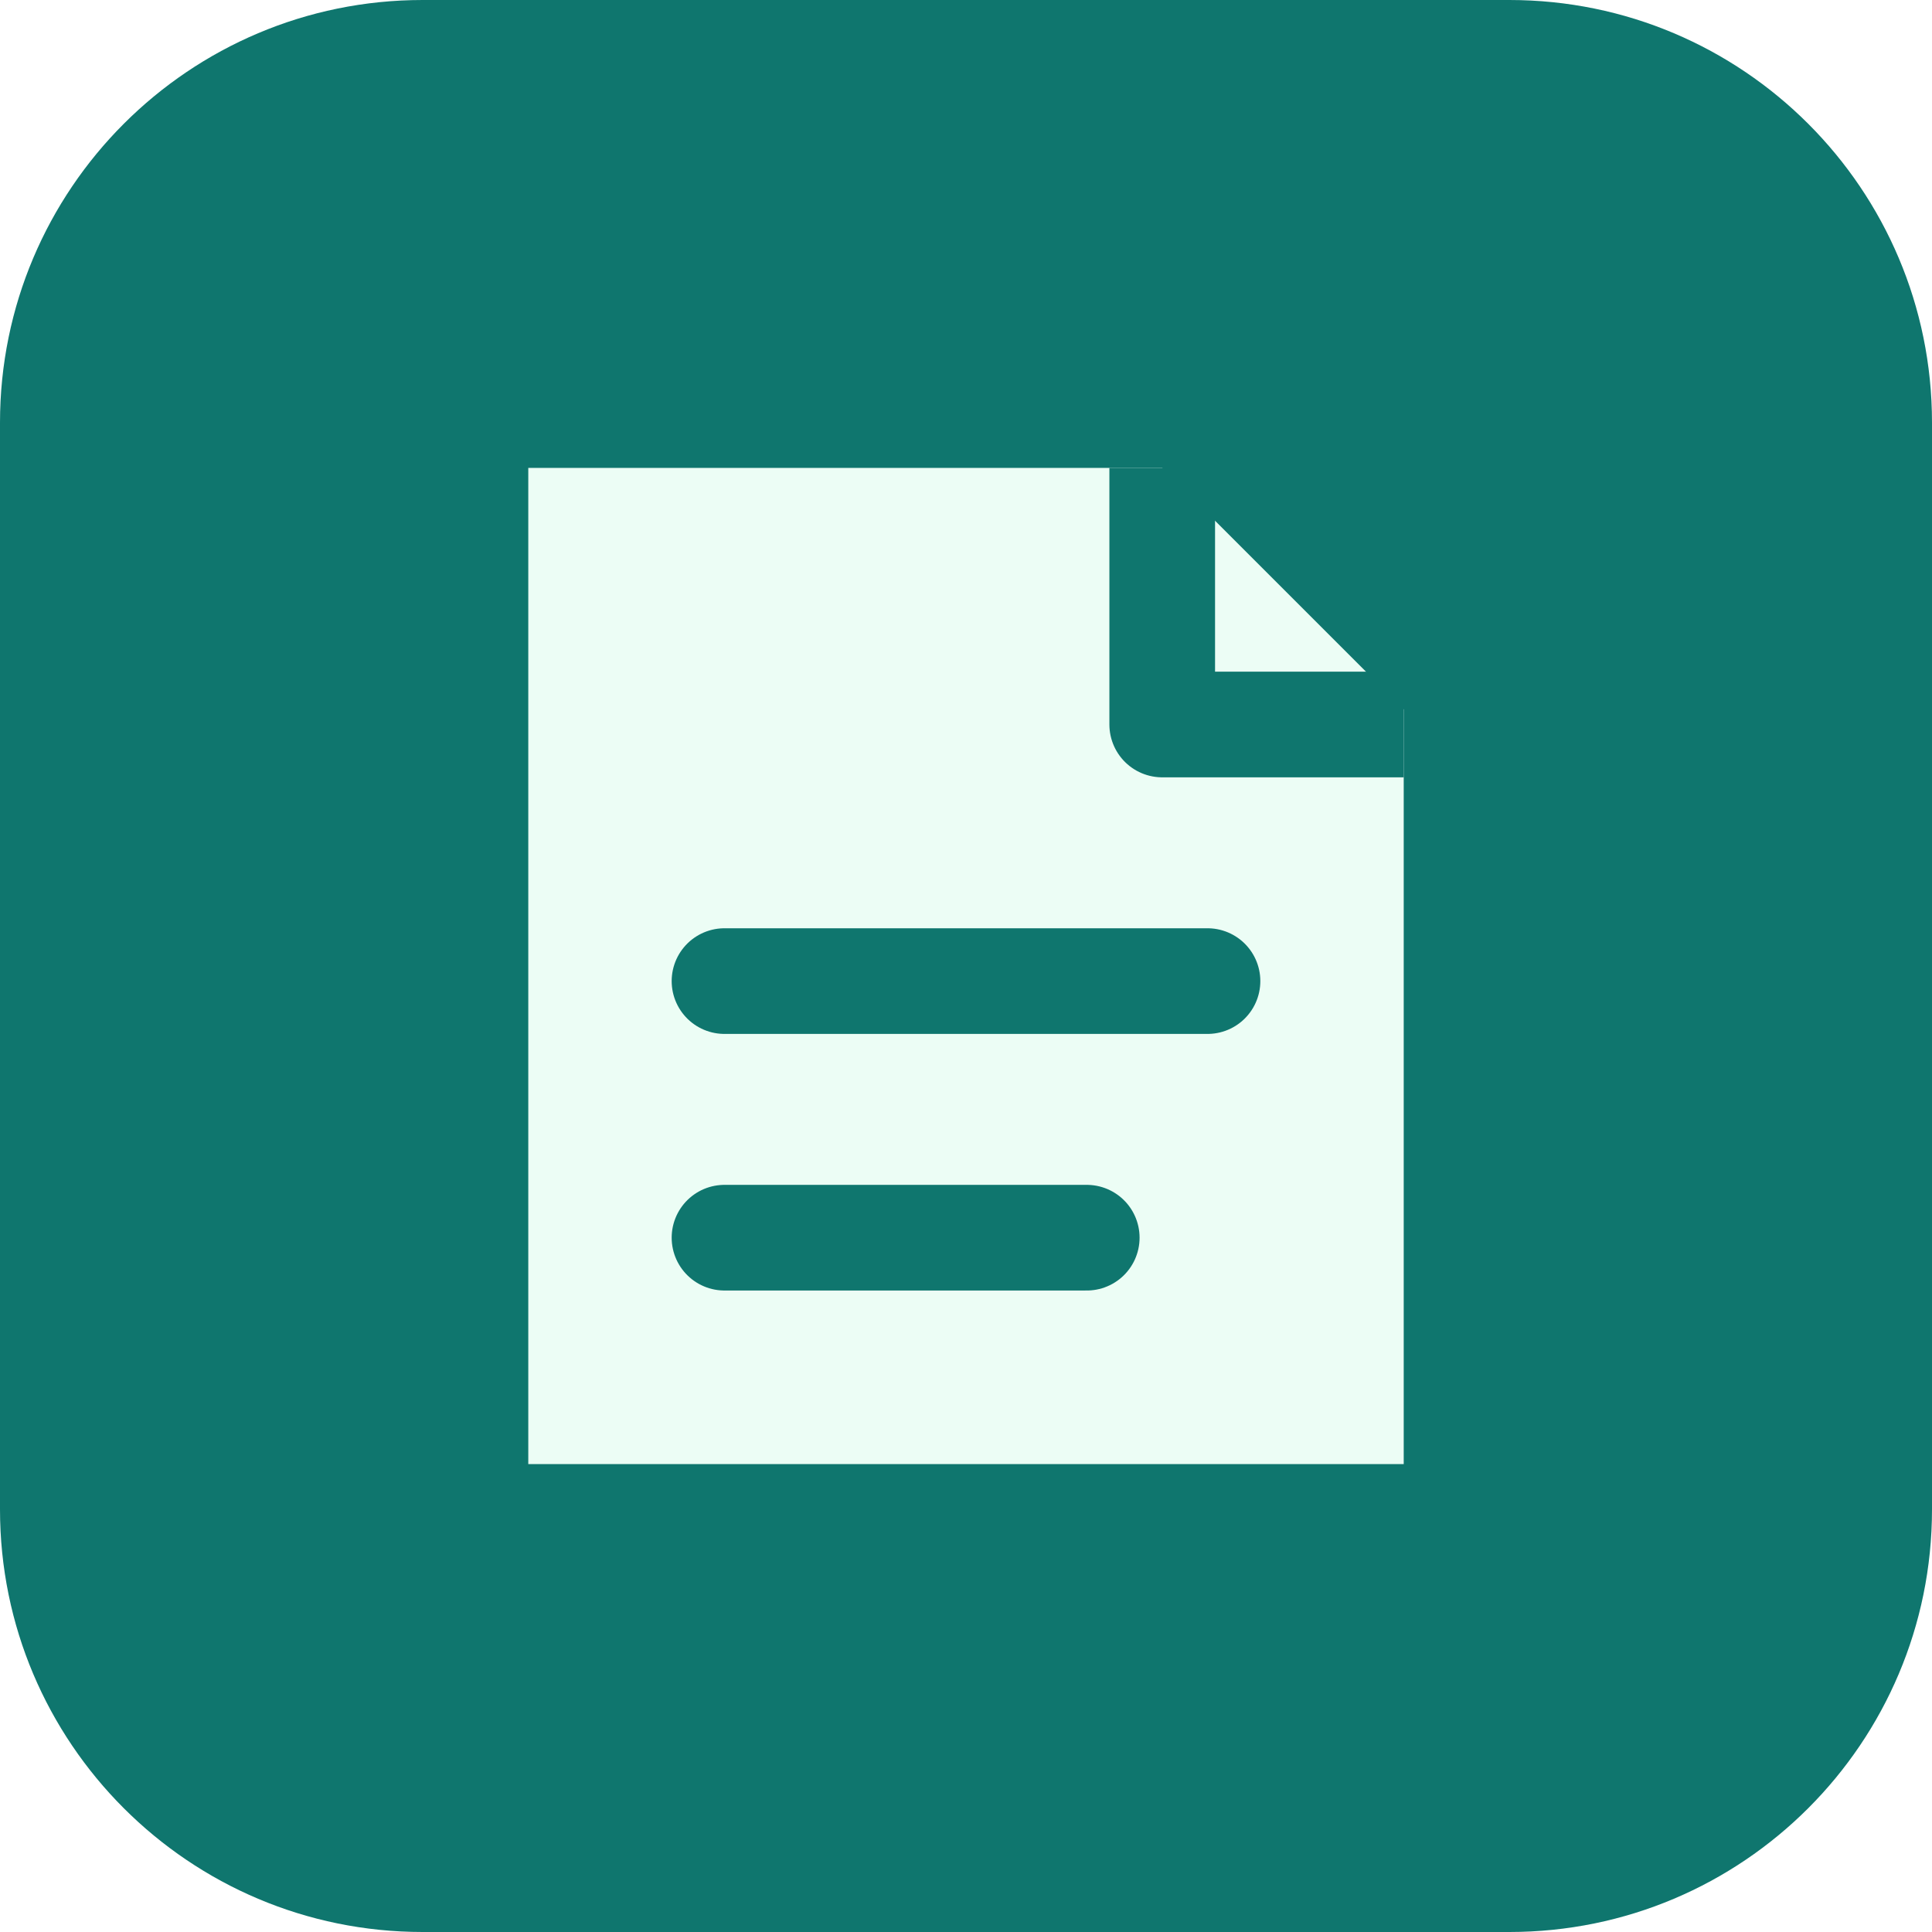
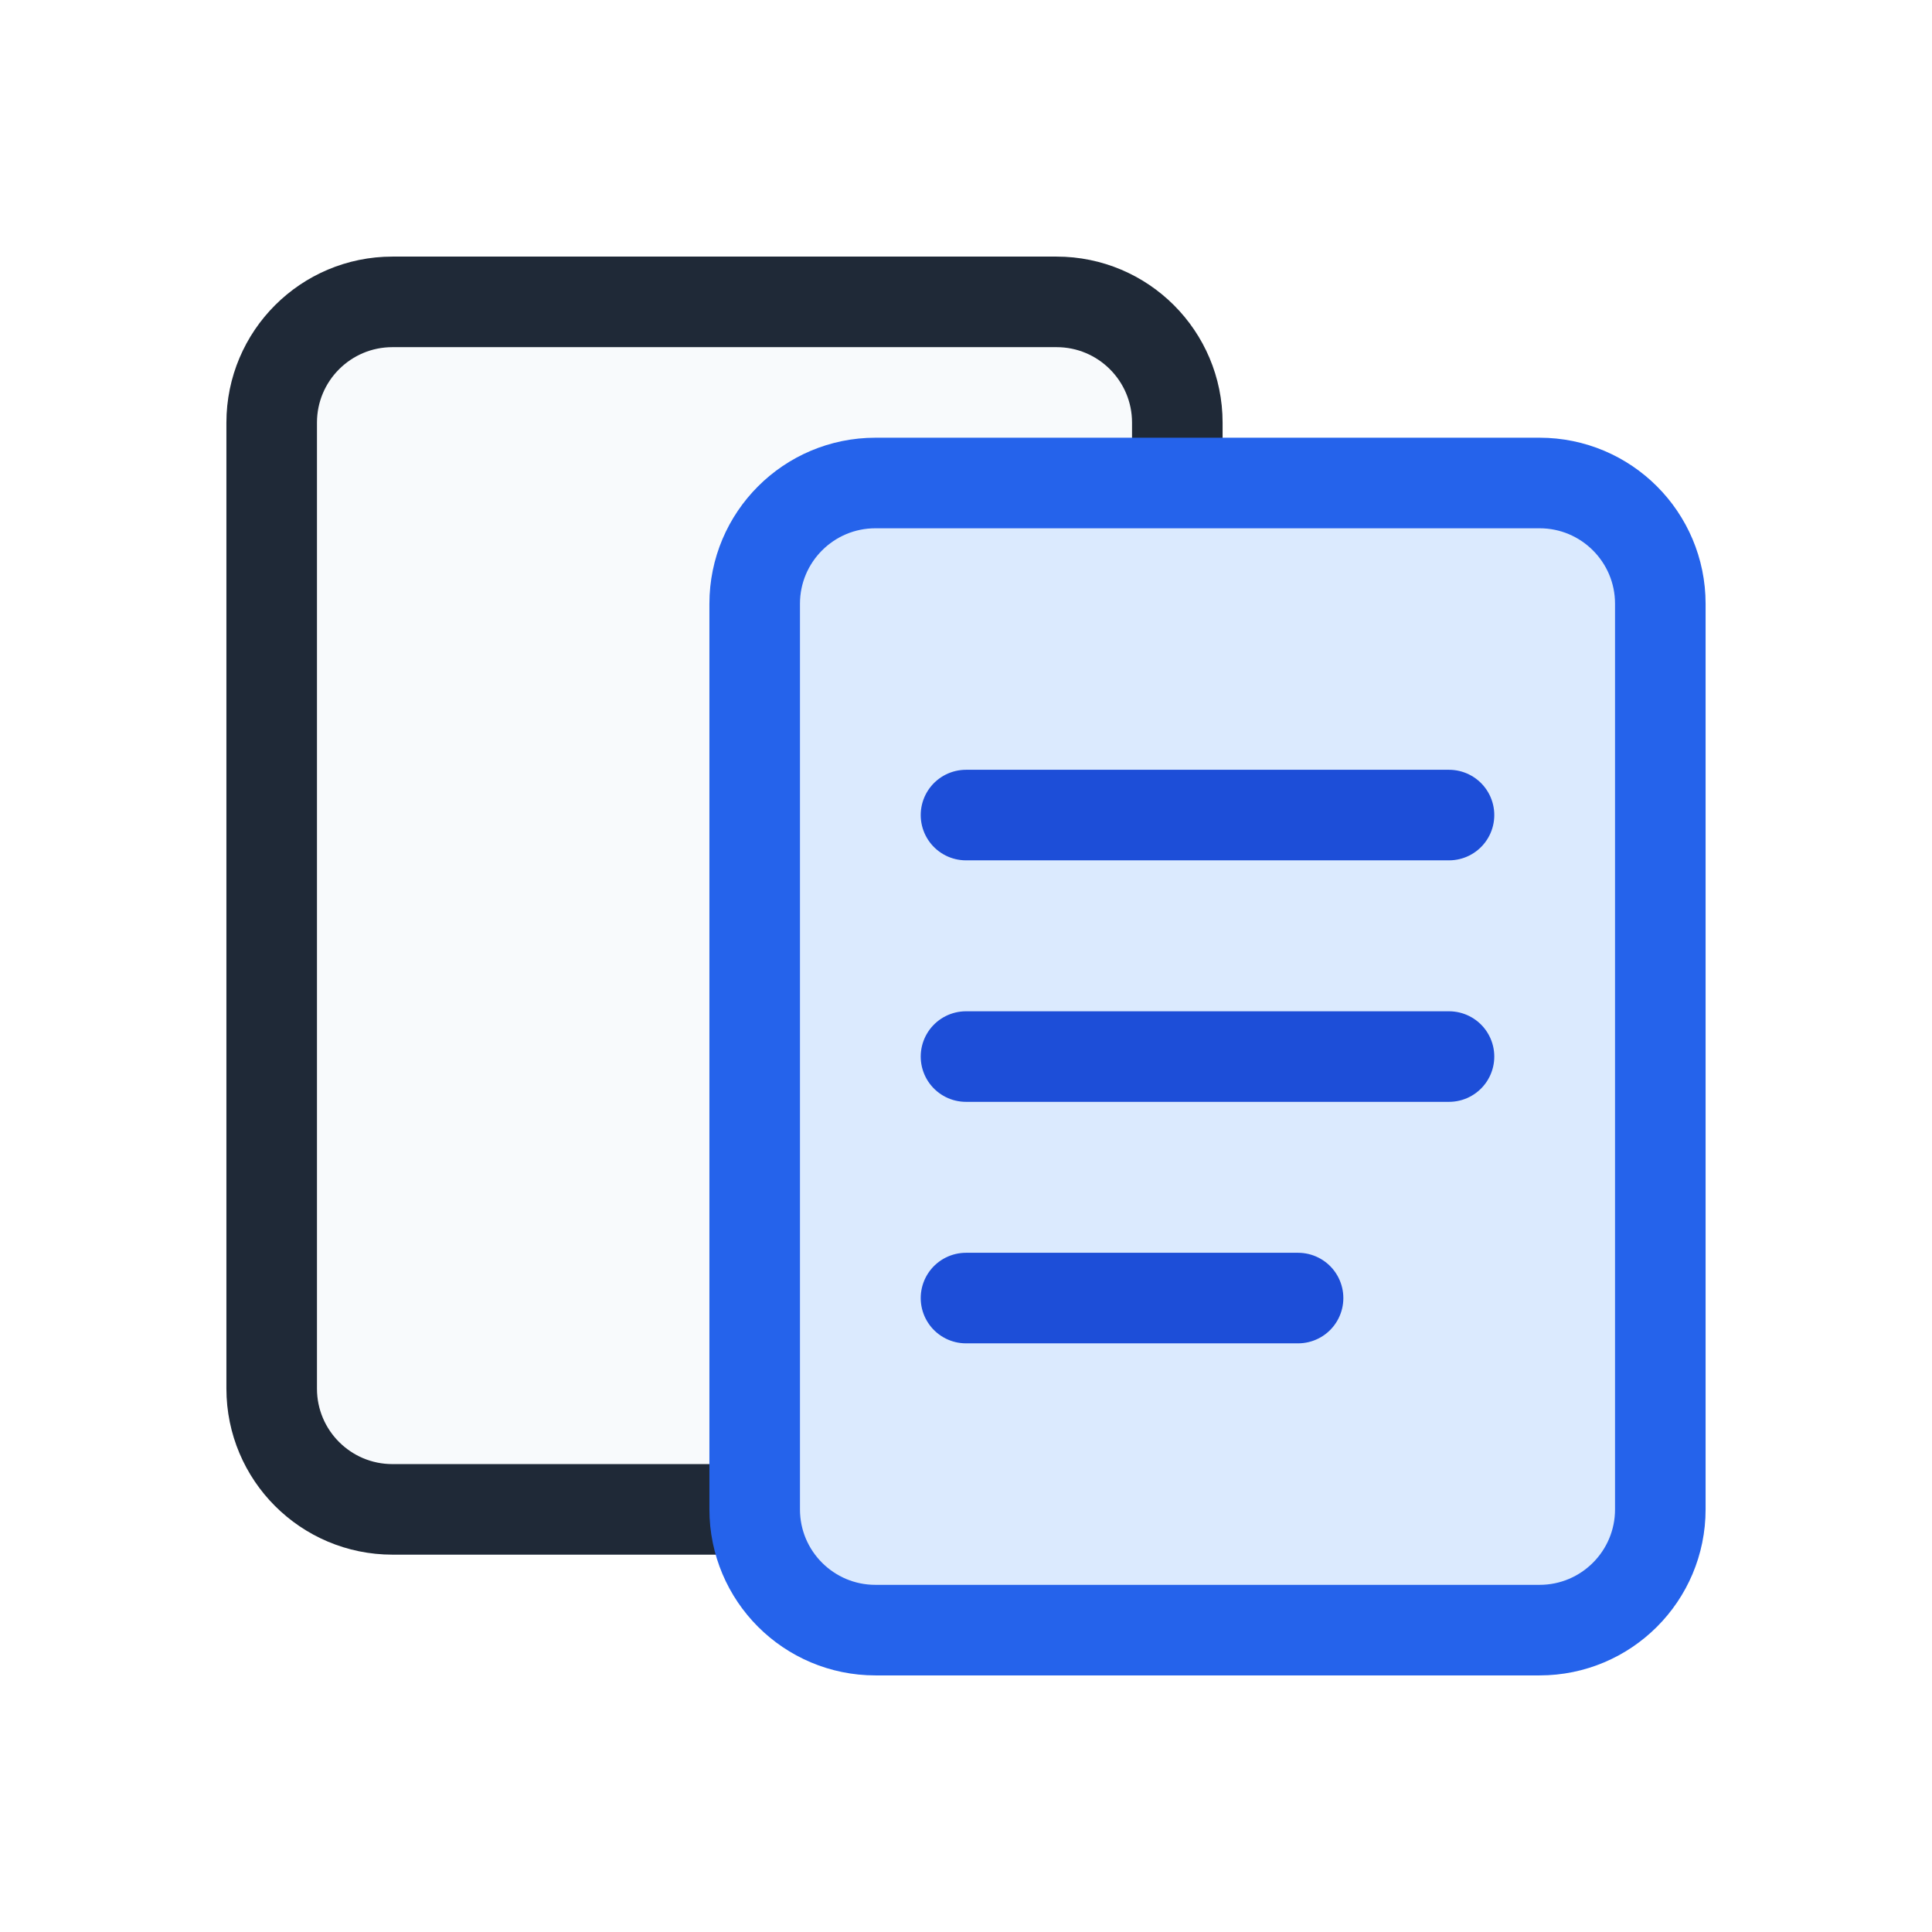
- <svg xmlns="http://www.w3.org/2000/svg" viewBox="0 0 128 128" role="img" aria-label="Office template library">
-   <rect width="128" height="128" rx="28" fill="#0F766E" />
-   <path d="M35 31h42l16 16v50H35z" fill="#ECFDF5" />
-   <path d="M77 31v17h16" fill="none" stroke="#0F766E" stroke-width="7" stroke-linejoin="round" />
-   <path d="M48 65h32M48 82h24" stroke="#0F766E" stroke-width="7" stroke-linecap="round" />
+ <svg xmlns="http://www.w3.org/2000/svg" viewBox="0 0 64 64" role="img" aria-label="Default Template Library">
+   <rect x="9" y="10" width="30" height="40" rx="4" fill="#f8fafc" stroke="#1f2937" stroke-width="3" />
+   <rect x="25" y="16" width="30" height="38" rx="4" fill="#dbeafe" stroke="#2563eb" stroke-width="3" />
+   <path d="M32 27h16M32 35h16M32 43h11" fill="none" stroke="#1d4ed8" stroke-linecap="round" stroke-width="3" />
</svg>
